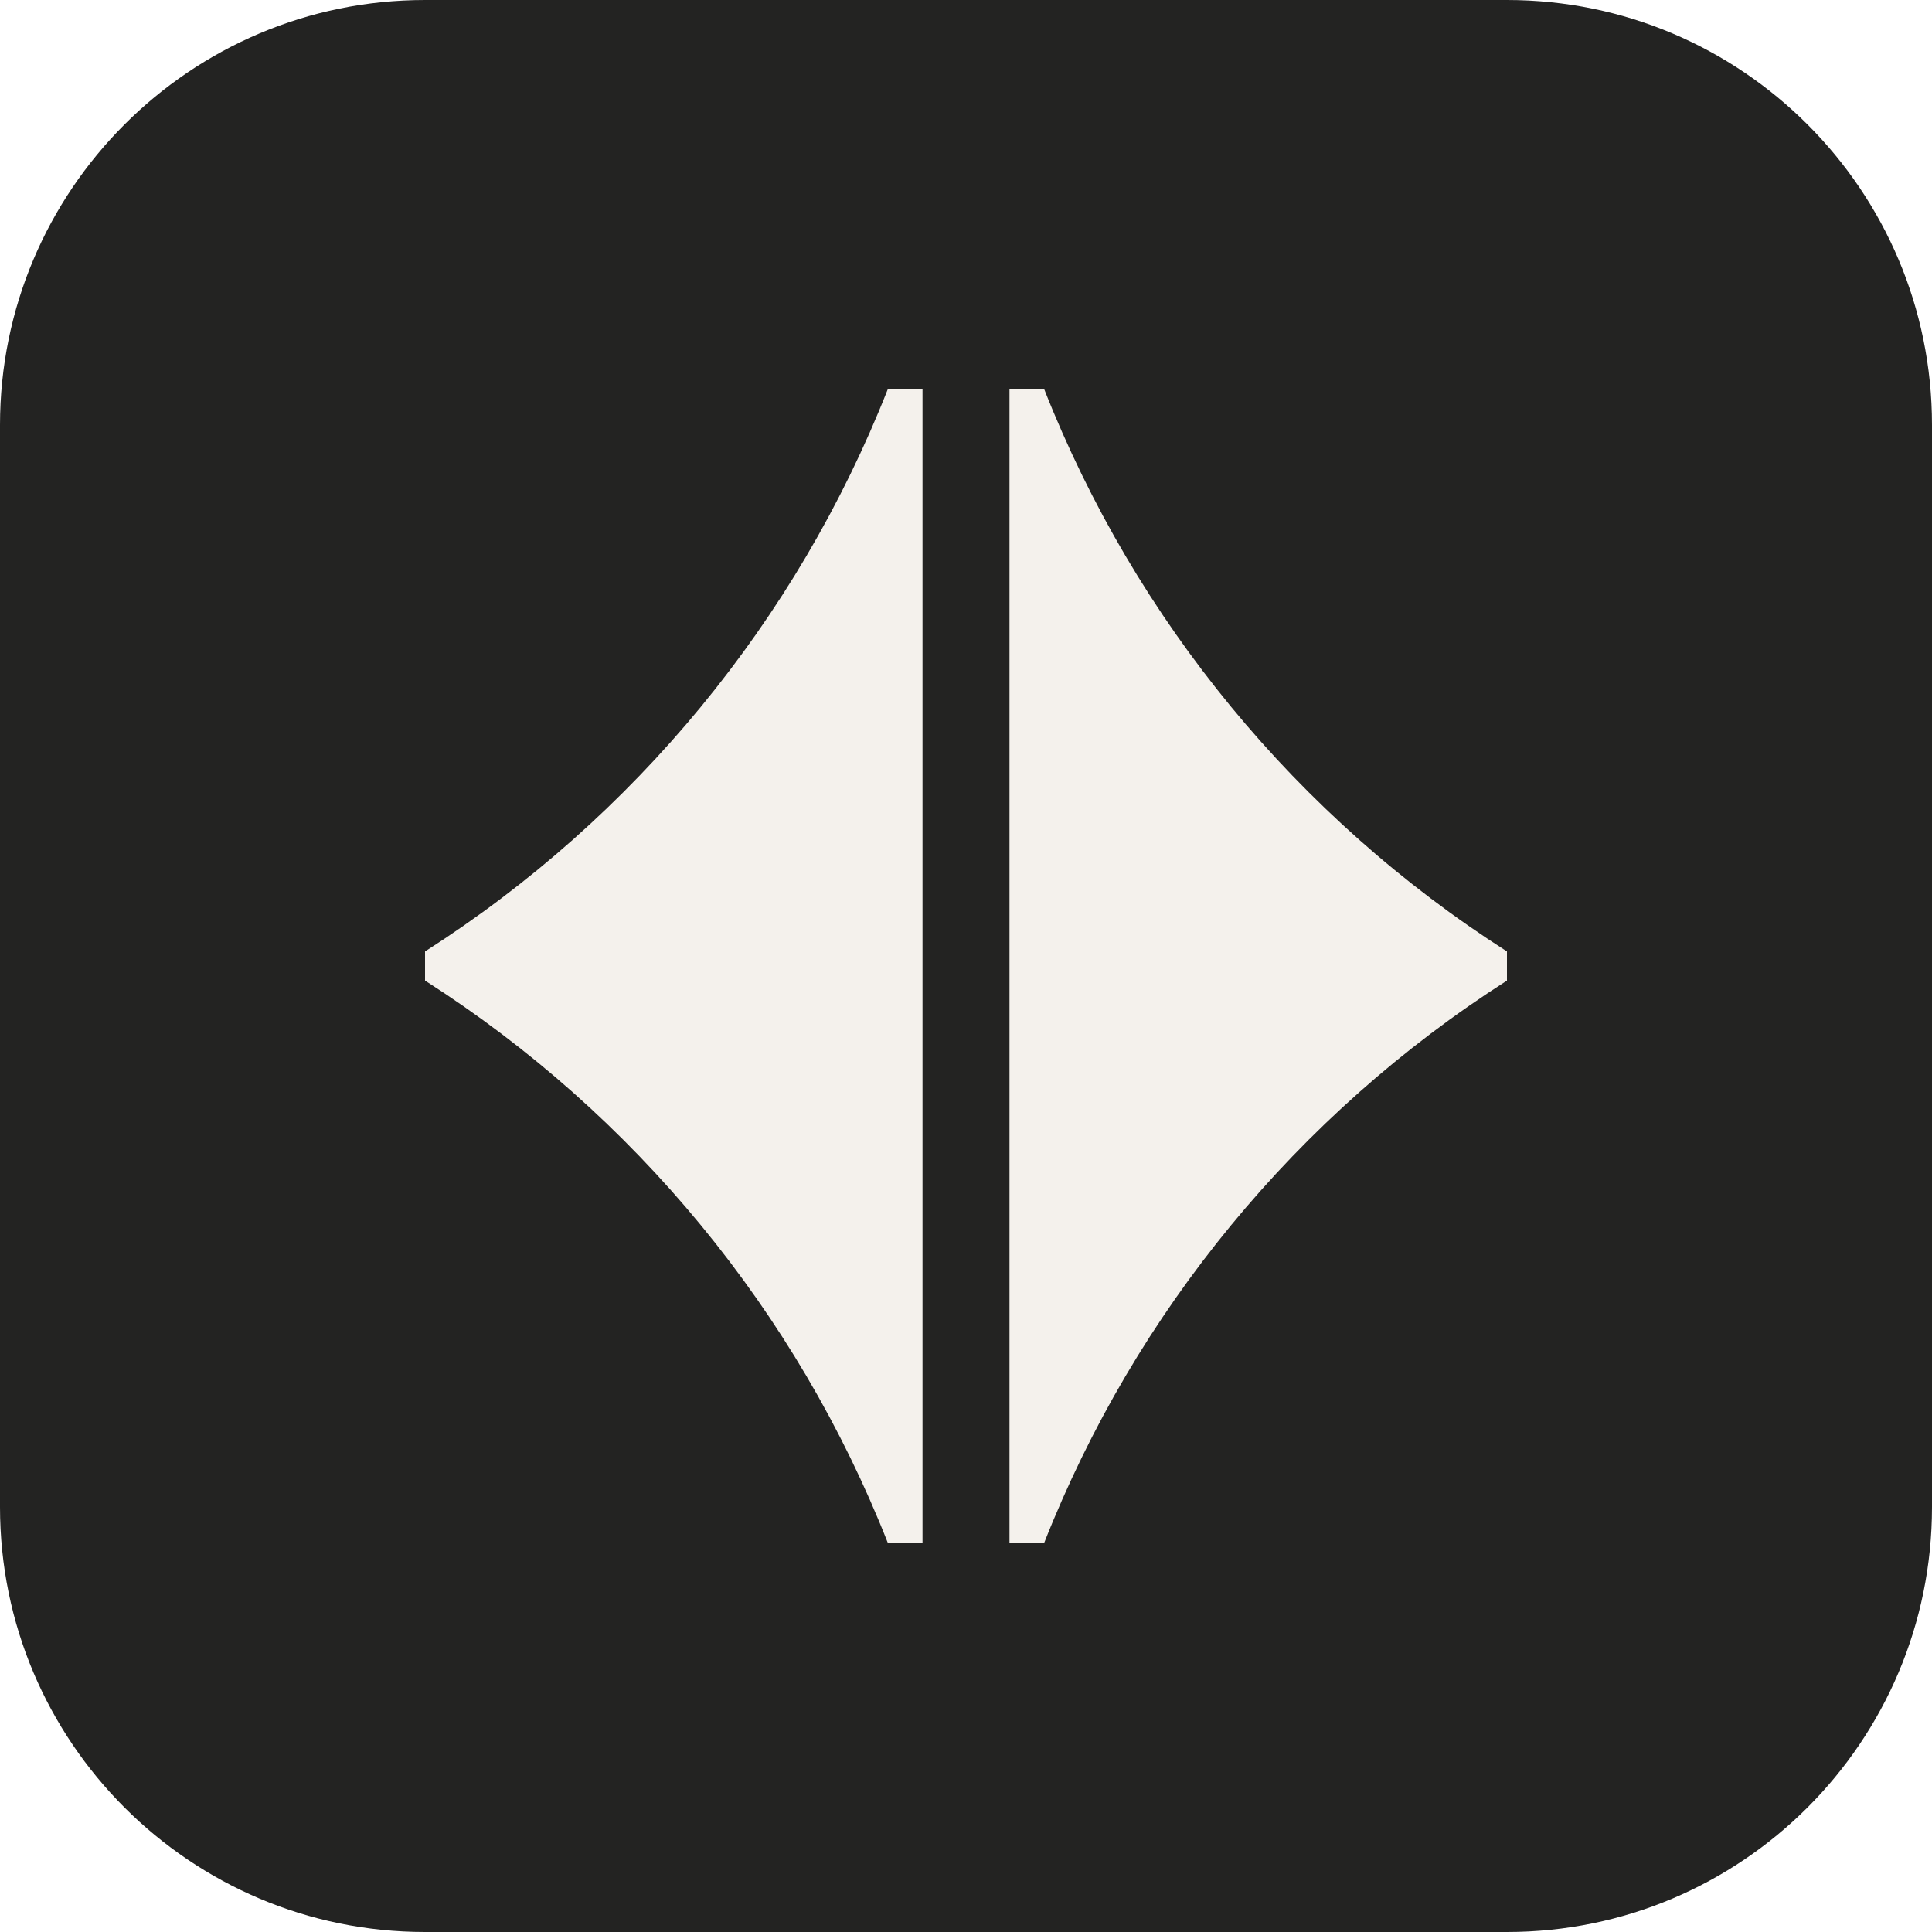
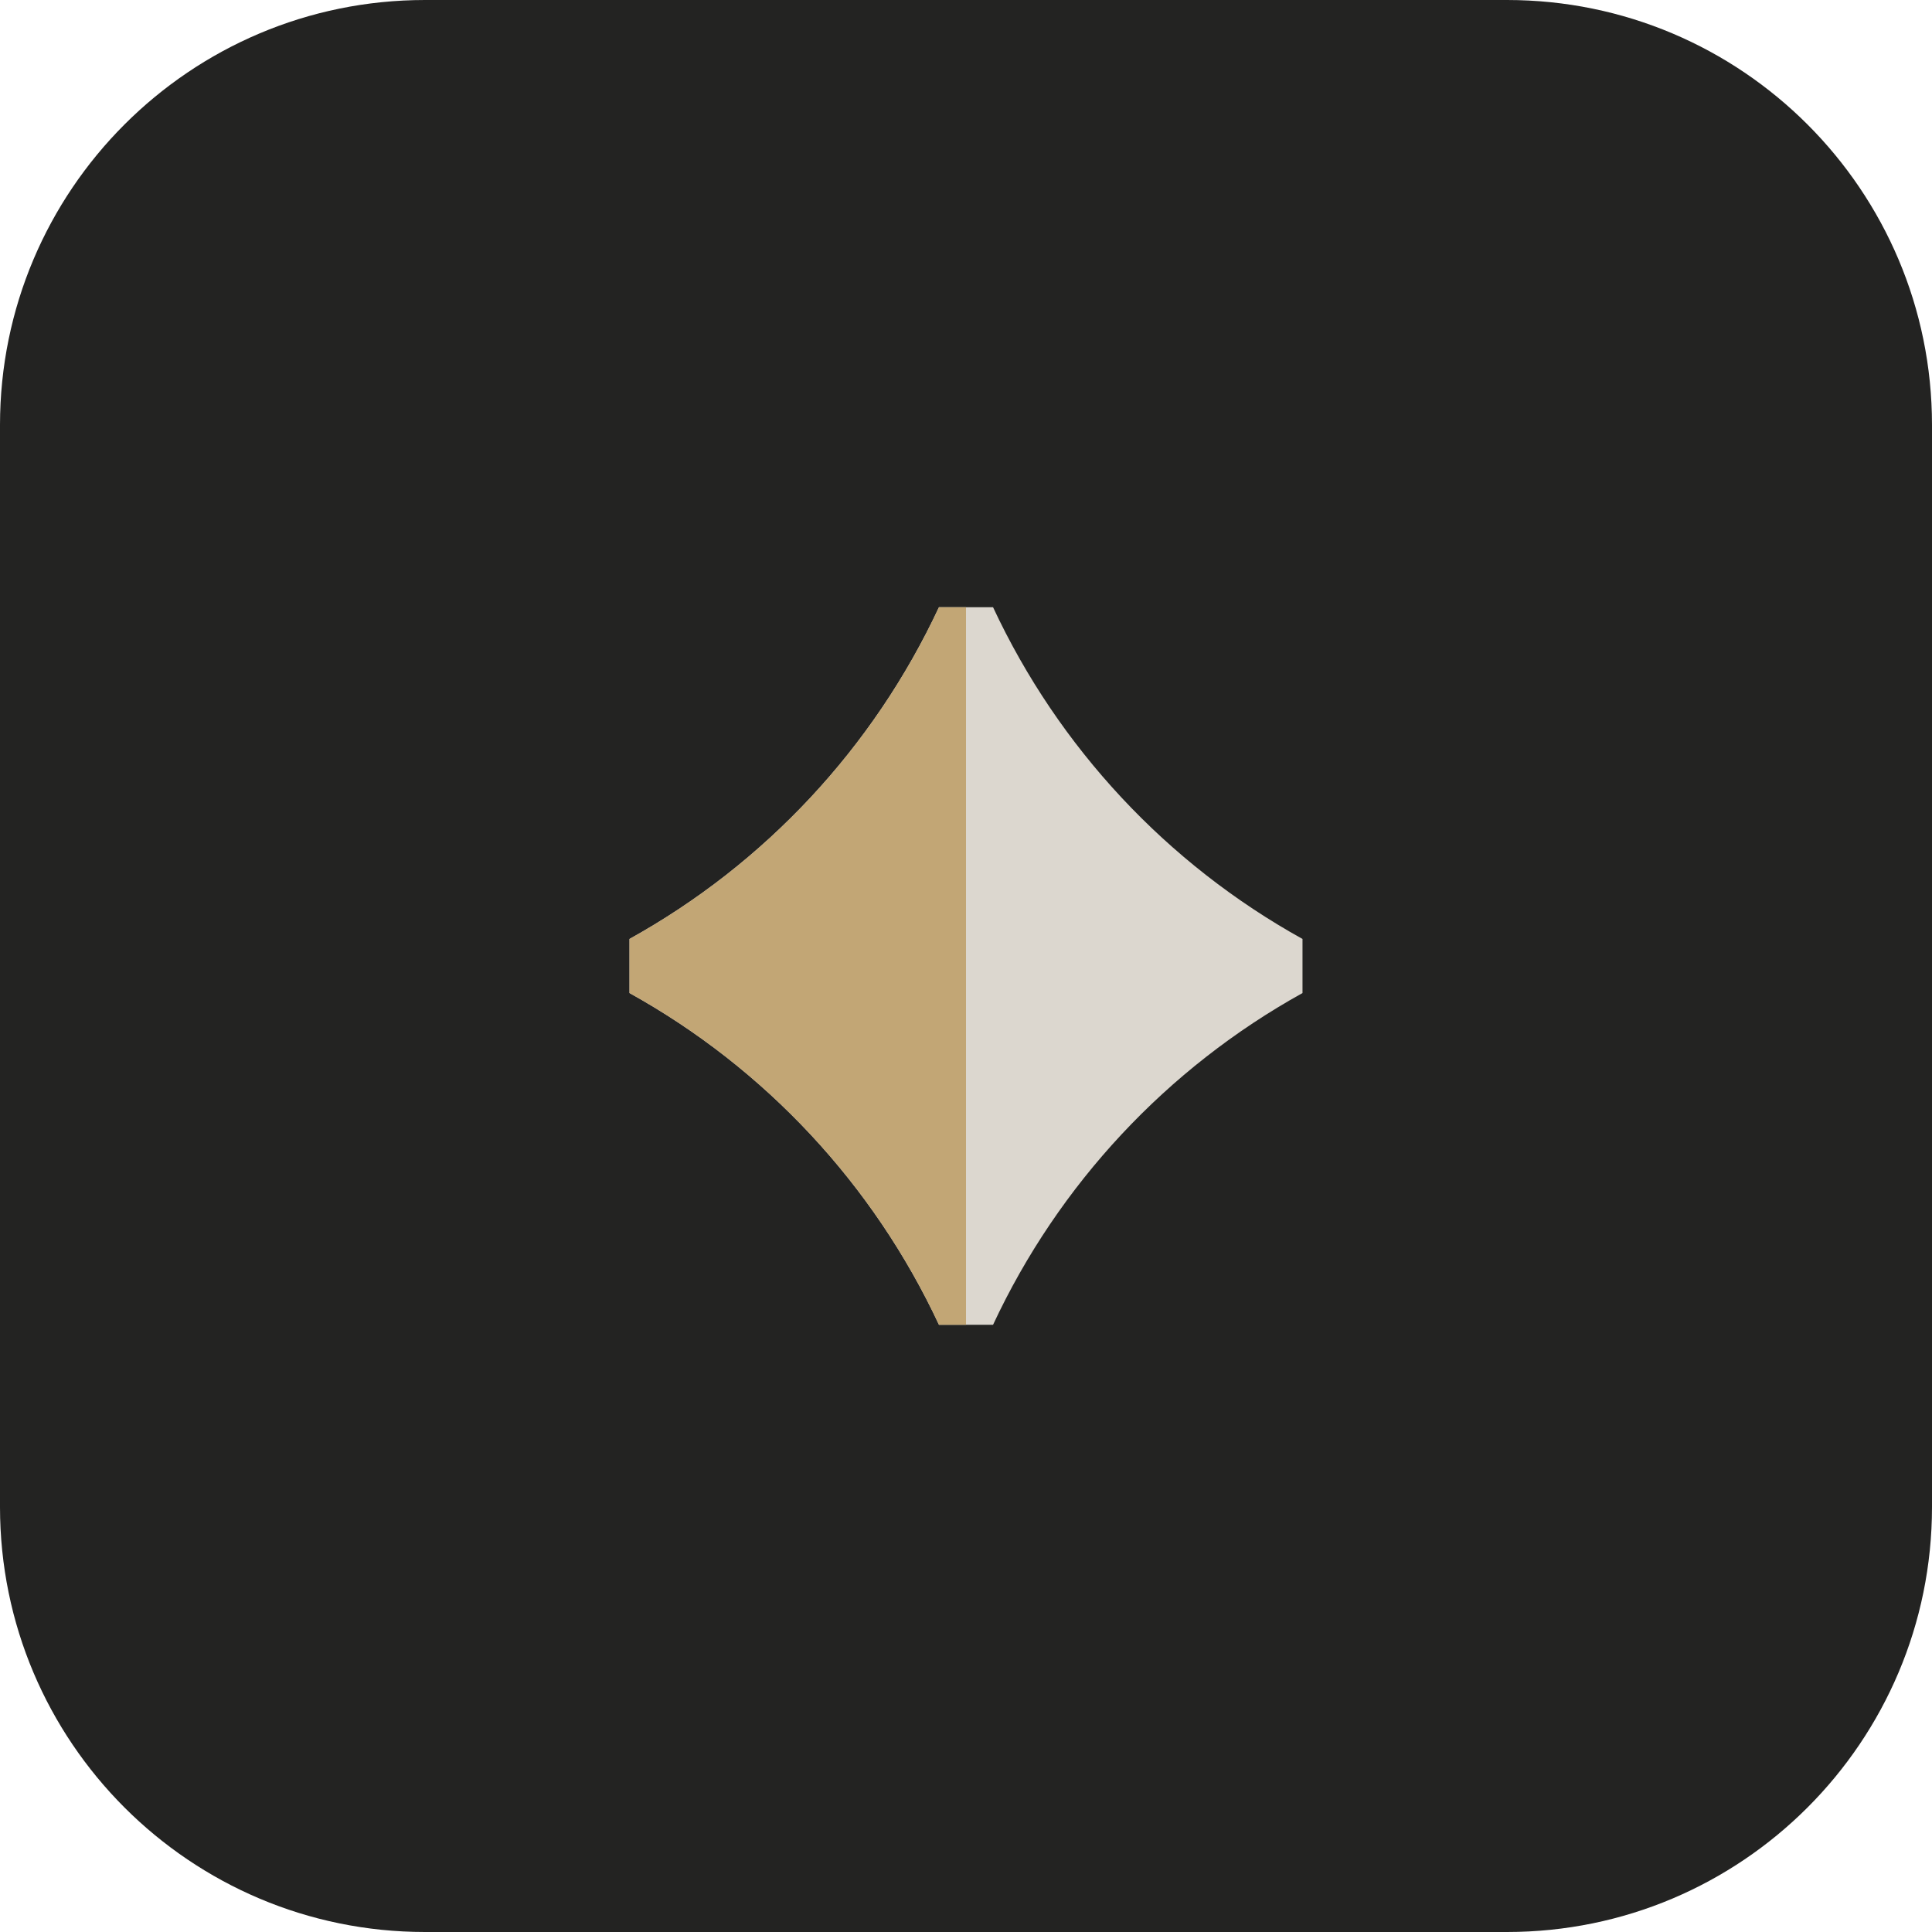
- <svg xmlns="http://www.w3.org/2000/svg" viewBox="0 0 100 100" width="1024" height="1024">
+ <svg xmlns="http://www.w3.org/2000/svg" viewBox="0 0 100 100" width="512" height="512">
  <rect width="100" height="100" rx="22" fill="#232322" />
-   <svg x="22" y="17" width="56" height="66" viewBox="25.118 23.471 49.764 53.057">
-     <path d="M48,23.471 H46.402 A54.312,54.312 0 0 1 25.118,49.33 V50.67 A54.312,54.312 0 0 1 46.402,76.529 H48 Z" fill="#F4F1EC" />
-     <path d="M52,23.471 H53.598 A54.312,54.312 0 0 0 74.882,49.33 V50.67 A54.312,54.312 0 0 0 53.598,76.529 H52 Z" fill="#F4F1EC" />
-   </svg>
+   <g transform="translate(15,15) scale(.7)">
+     <path d="M48 23.471H52A54.312 54.312 0 0 0 74.882 48V52A54.312 54.312 0 0 0 52 76.529H48A54.312 54.312 0 0 0 25.118 52V48A54.312 54.312 0 0 0 48 23.471Z" fill="#DCD7CF" />
+     <path d="M50 23.471H48A54.312 54.312 0 0 1 25.118 48V52A54.312 54.312 0 0 1 48 76.529H50Z" fill="#C2A675" />
+   </g>
</svg>
